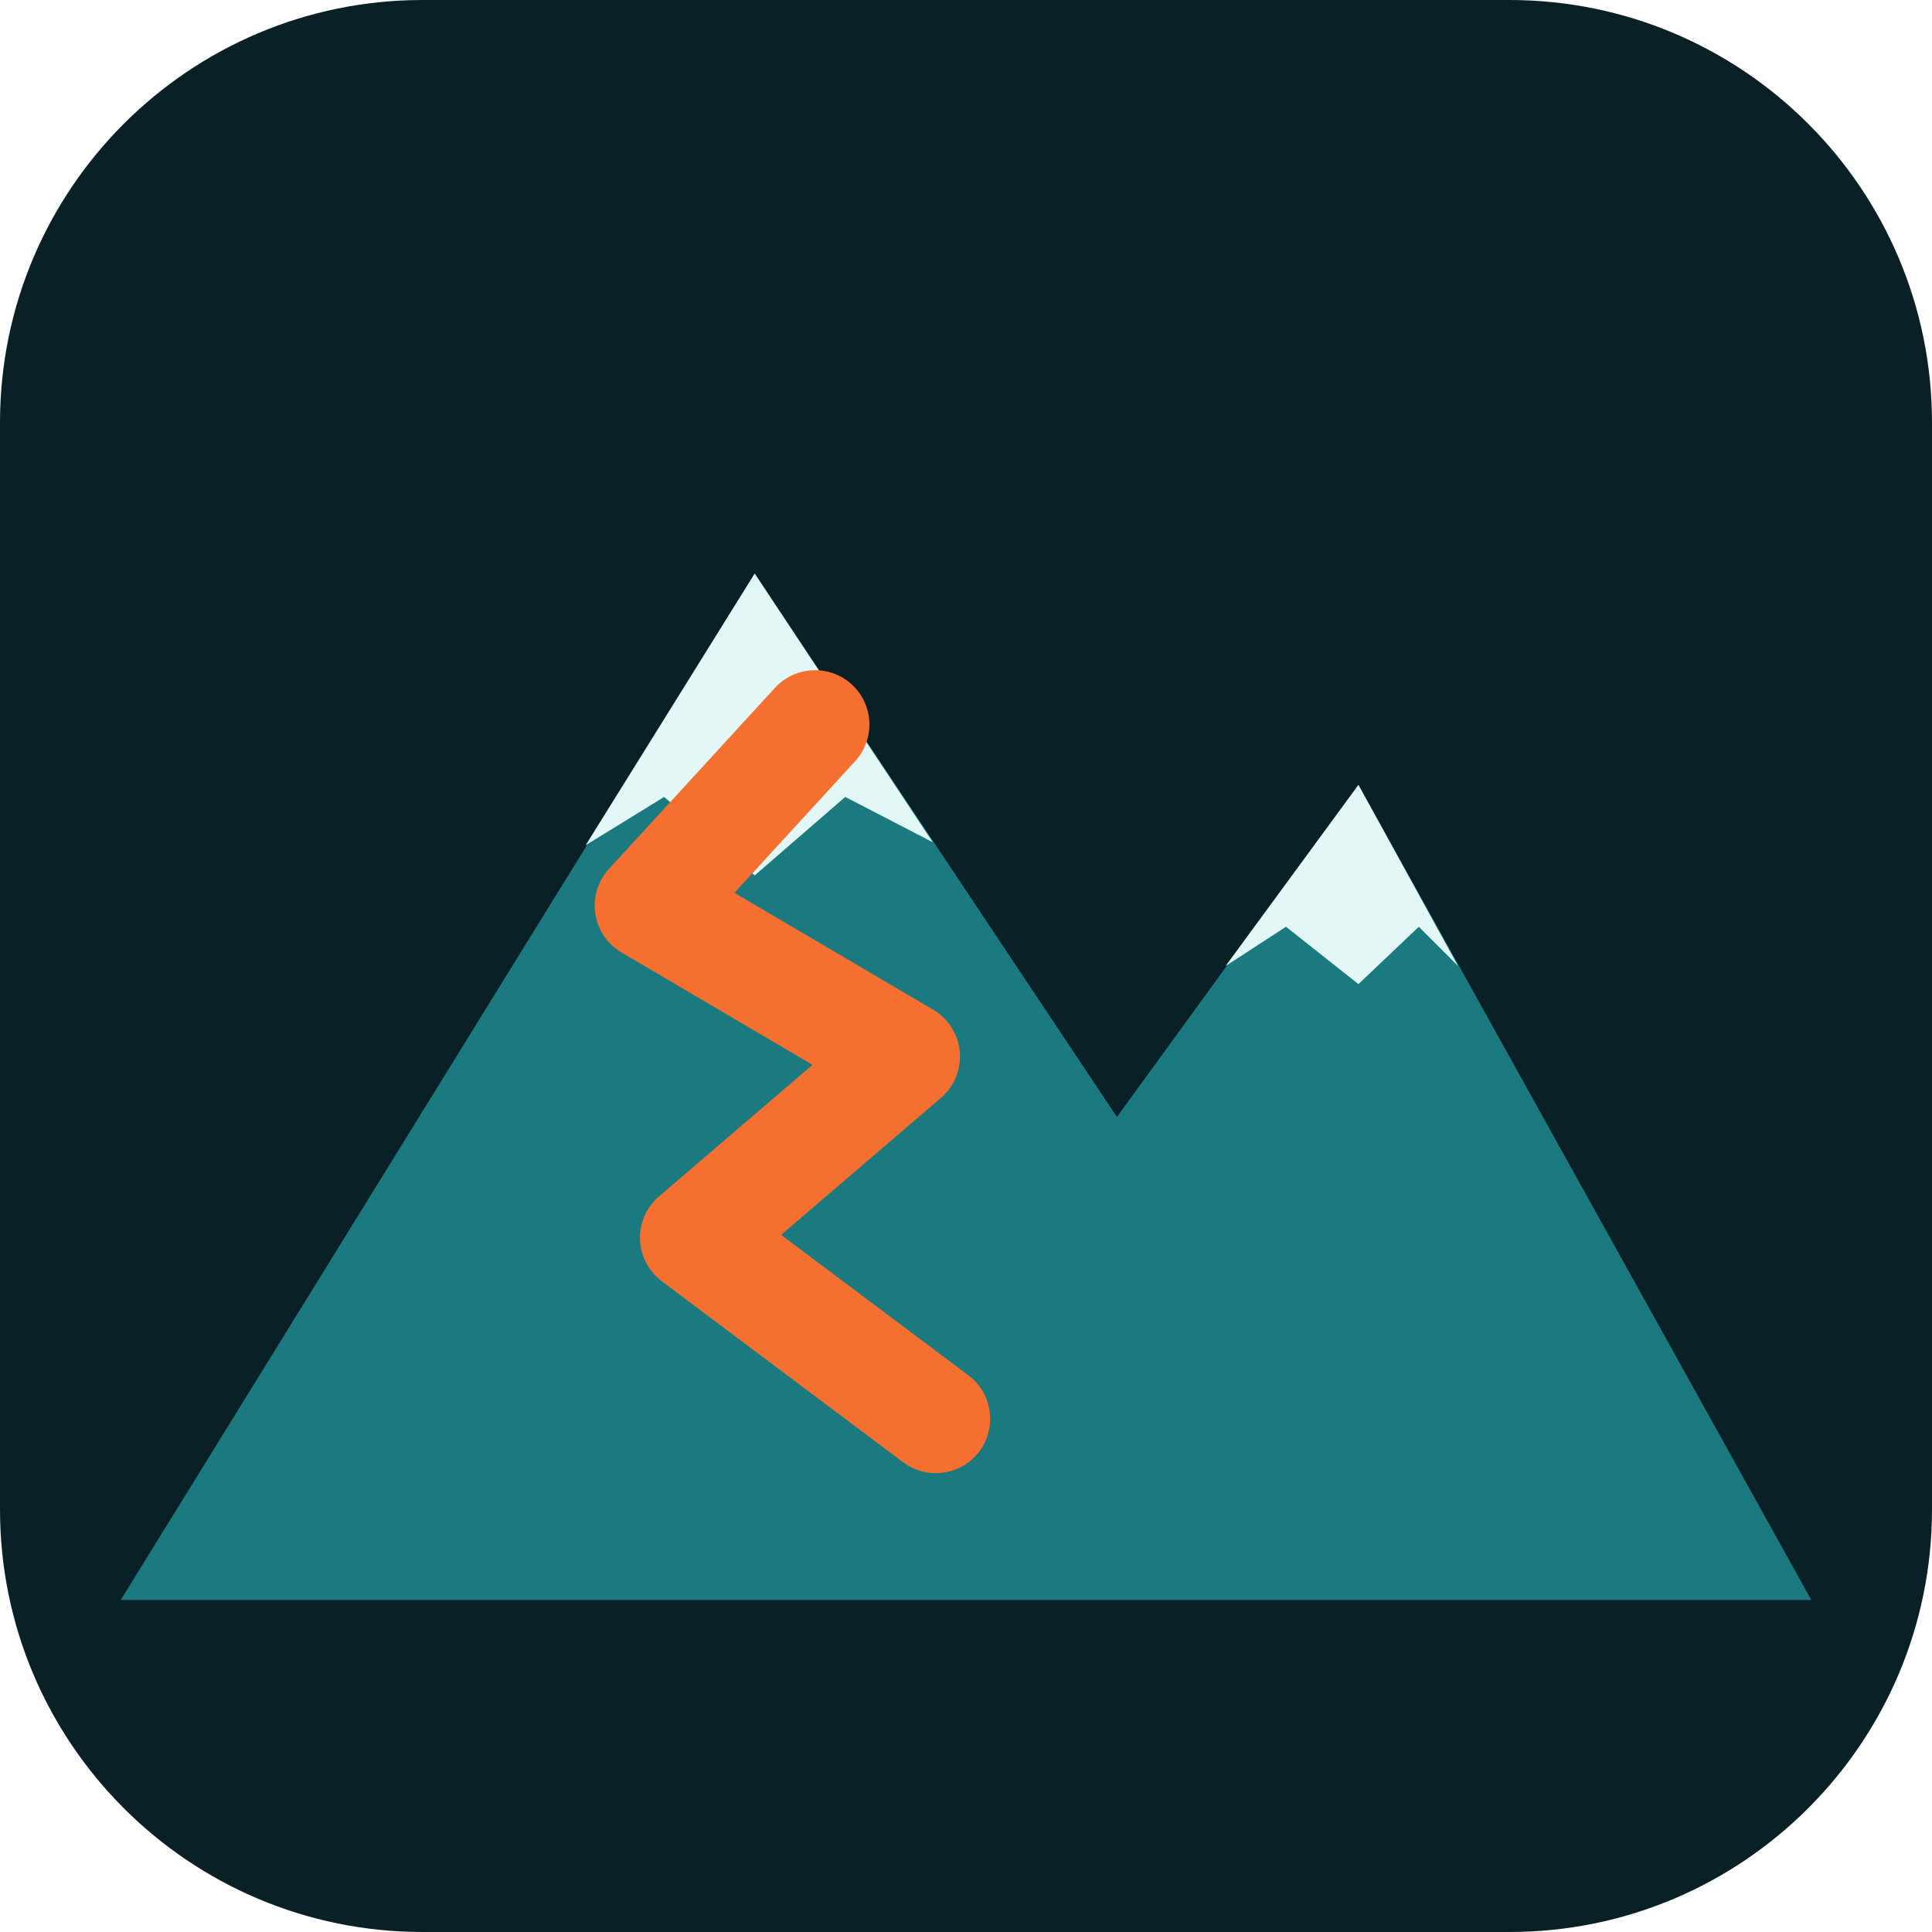
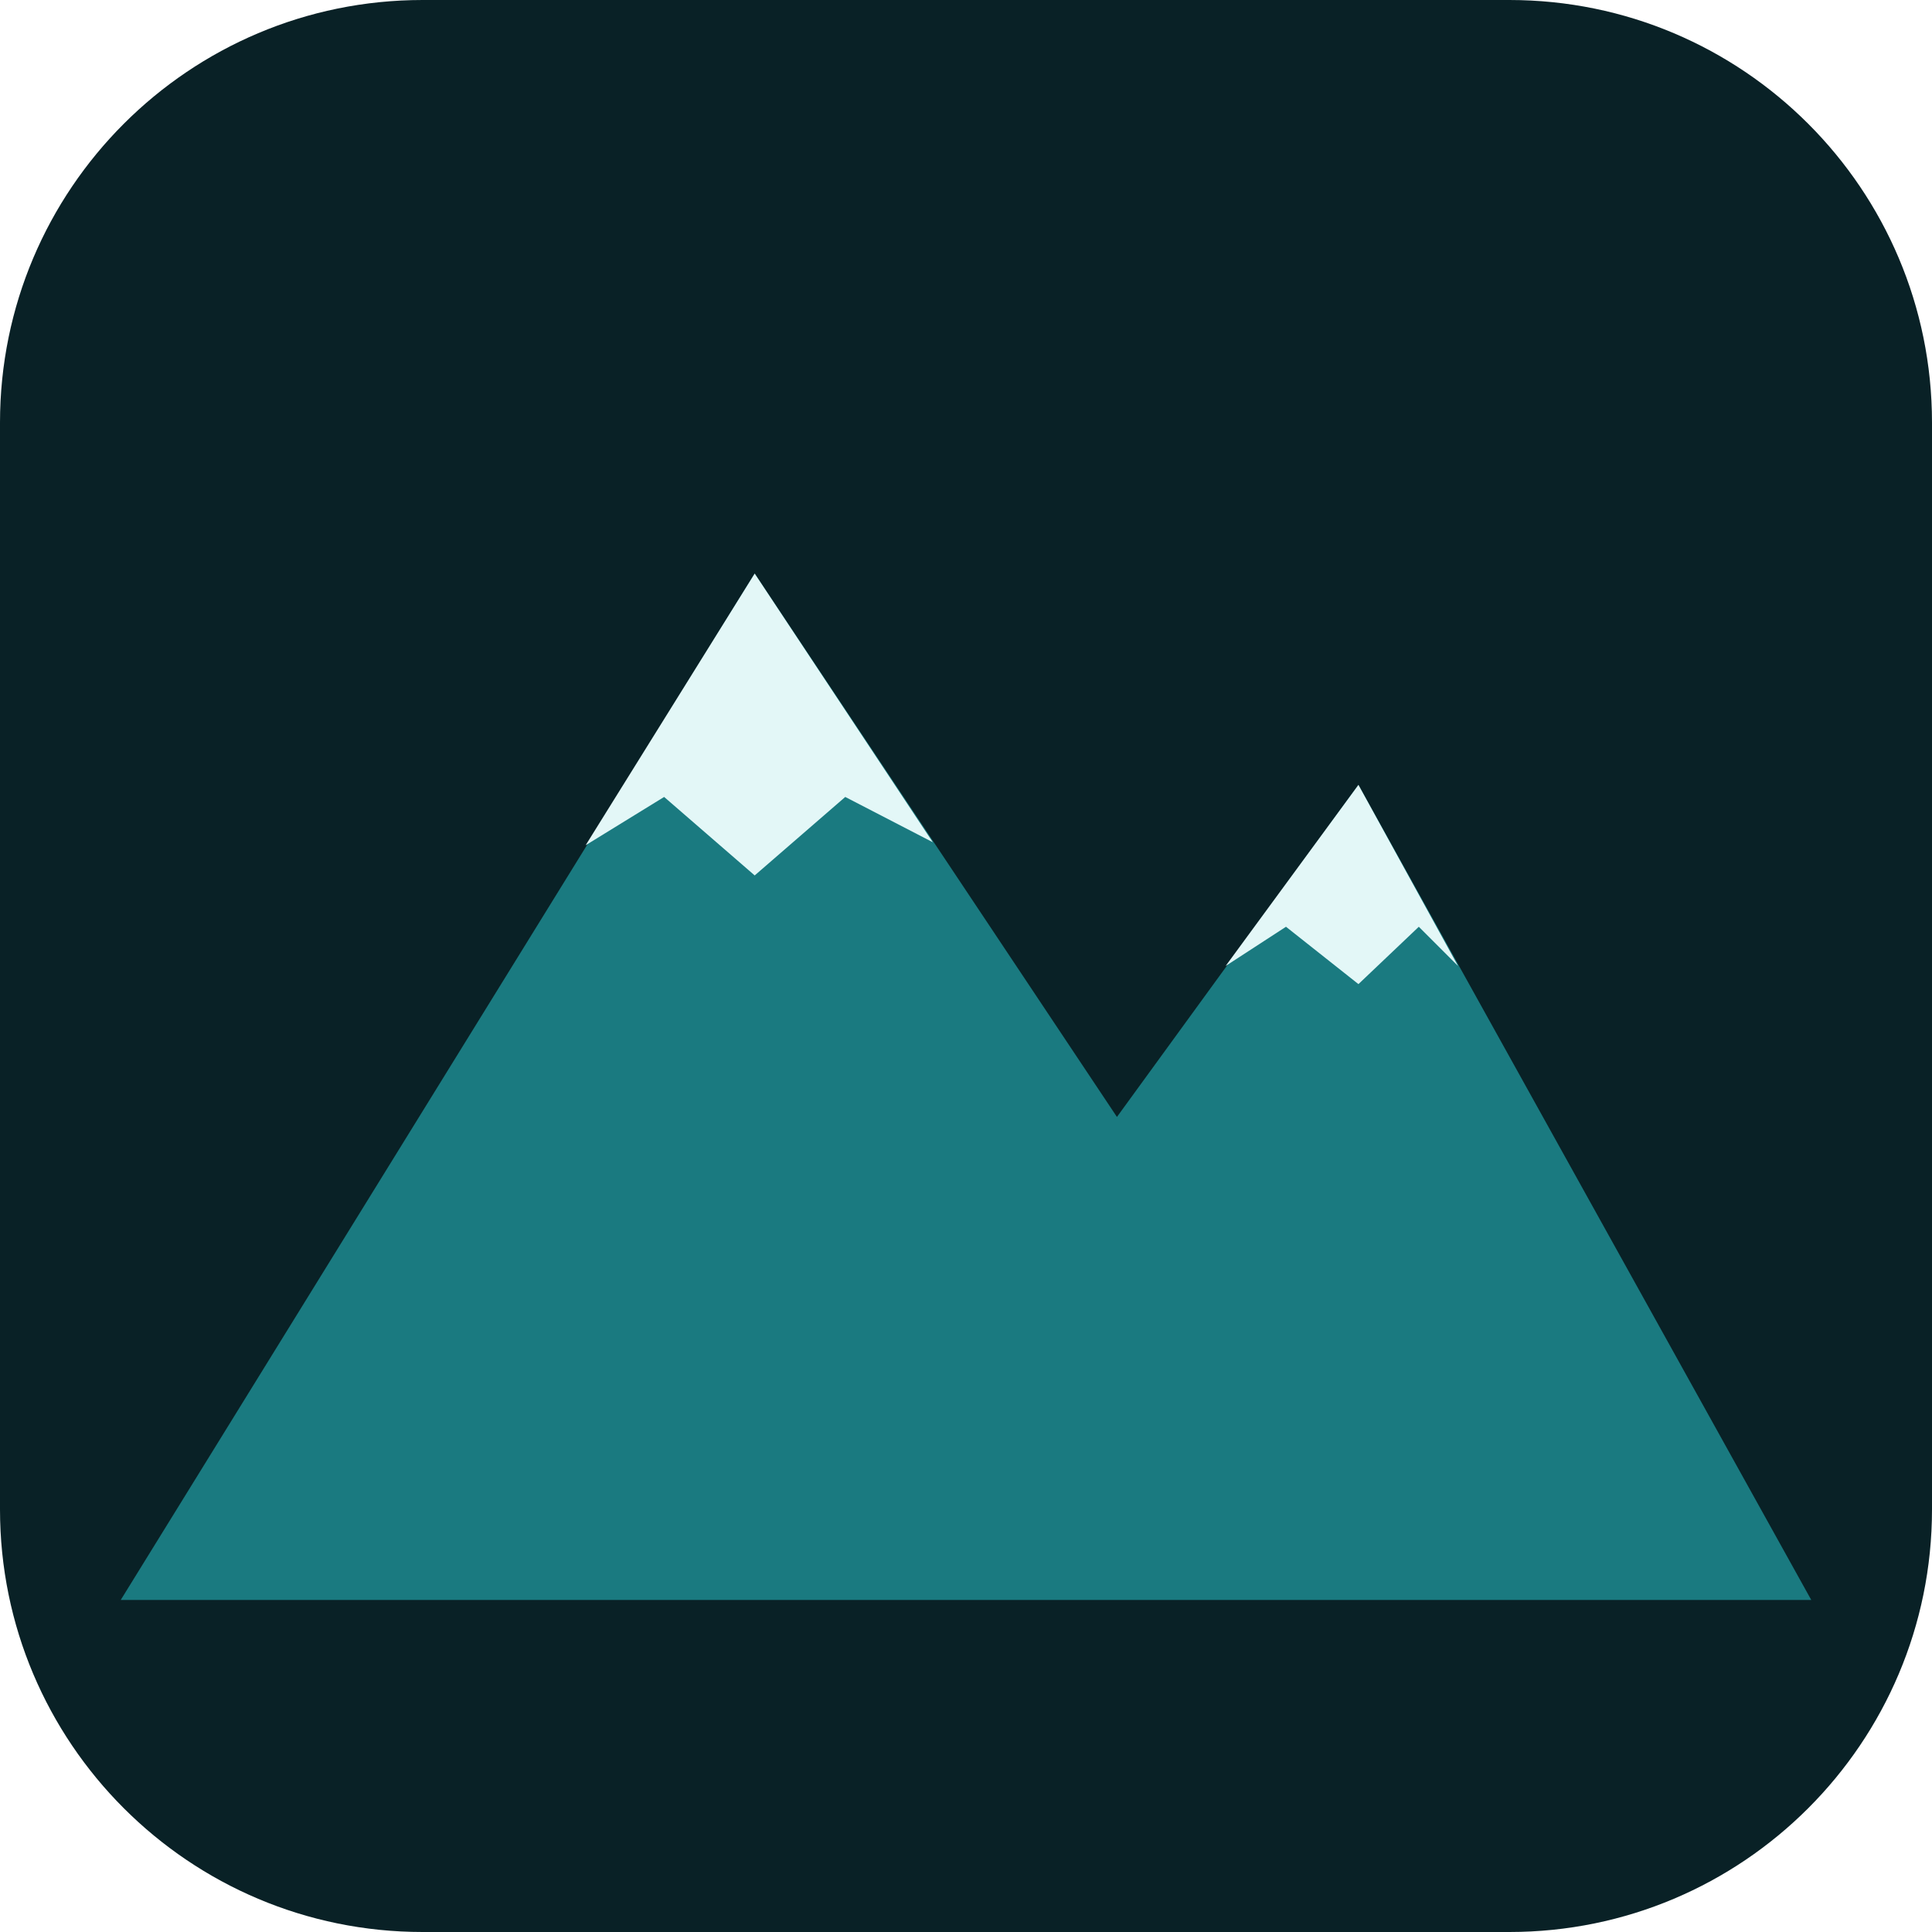
<svg xmlns="http://www.w3.org/2000/svg" viewBox="0 0 64 64" width="64" height="64">
  <rect width="64" height="64" rx="14" fill="#092126" />
  <path d="M4 53 L25 19 L37 37 L45 26 L60 53 Z" fill="#1A7A80" />
  <path d="M25 19 L19.4 28 L22 26.4 L25 29 L28 26.4 L30.9 27.9 Z" fill="#E3F7F7" />
  <path d="M45 26 L40.6 32 L42.6 30.7 L45 32.6 L47 30.7 L48.3 32 Z" fill="#E3F7F7" />
-   <path d="M27 24 L21.5 30 L30 35 L23 41 L31 47" fill="none" stroke="#F57030" stroke-width="3.6" stroke-linecap="round" stroke-linejoin="round" />
</svg>
